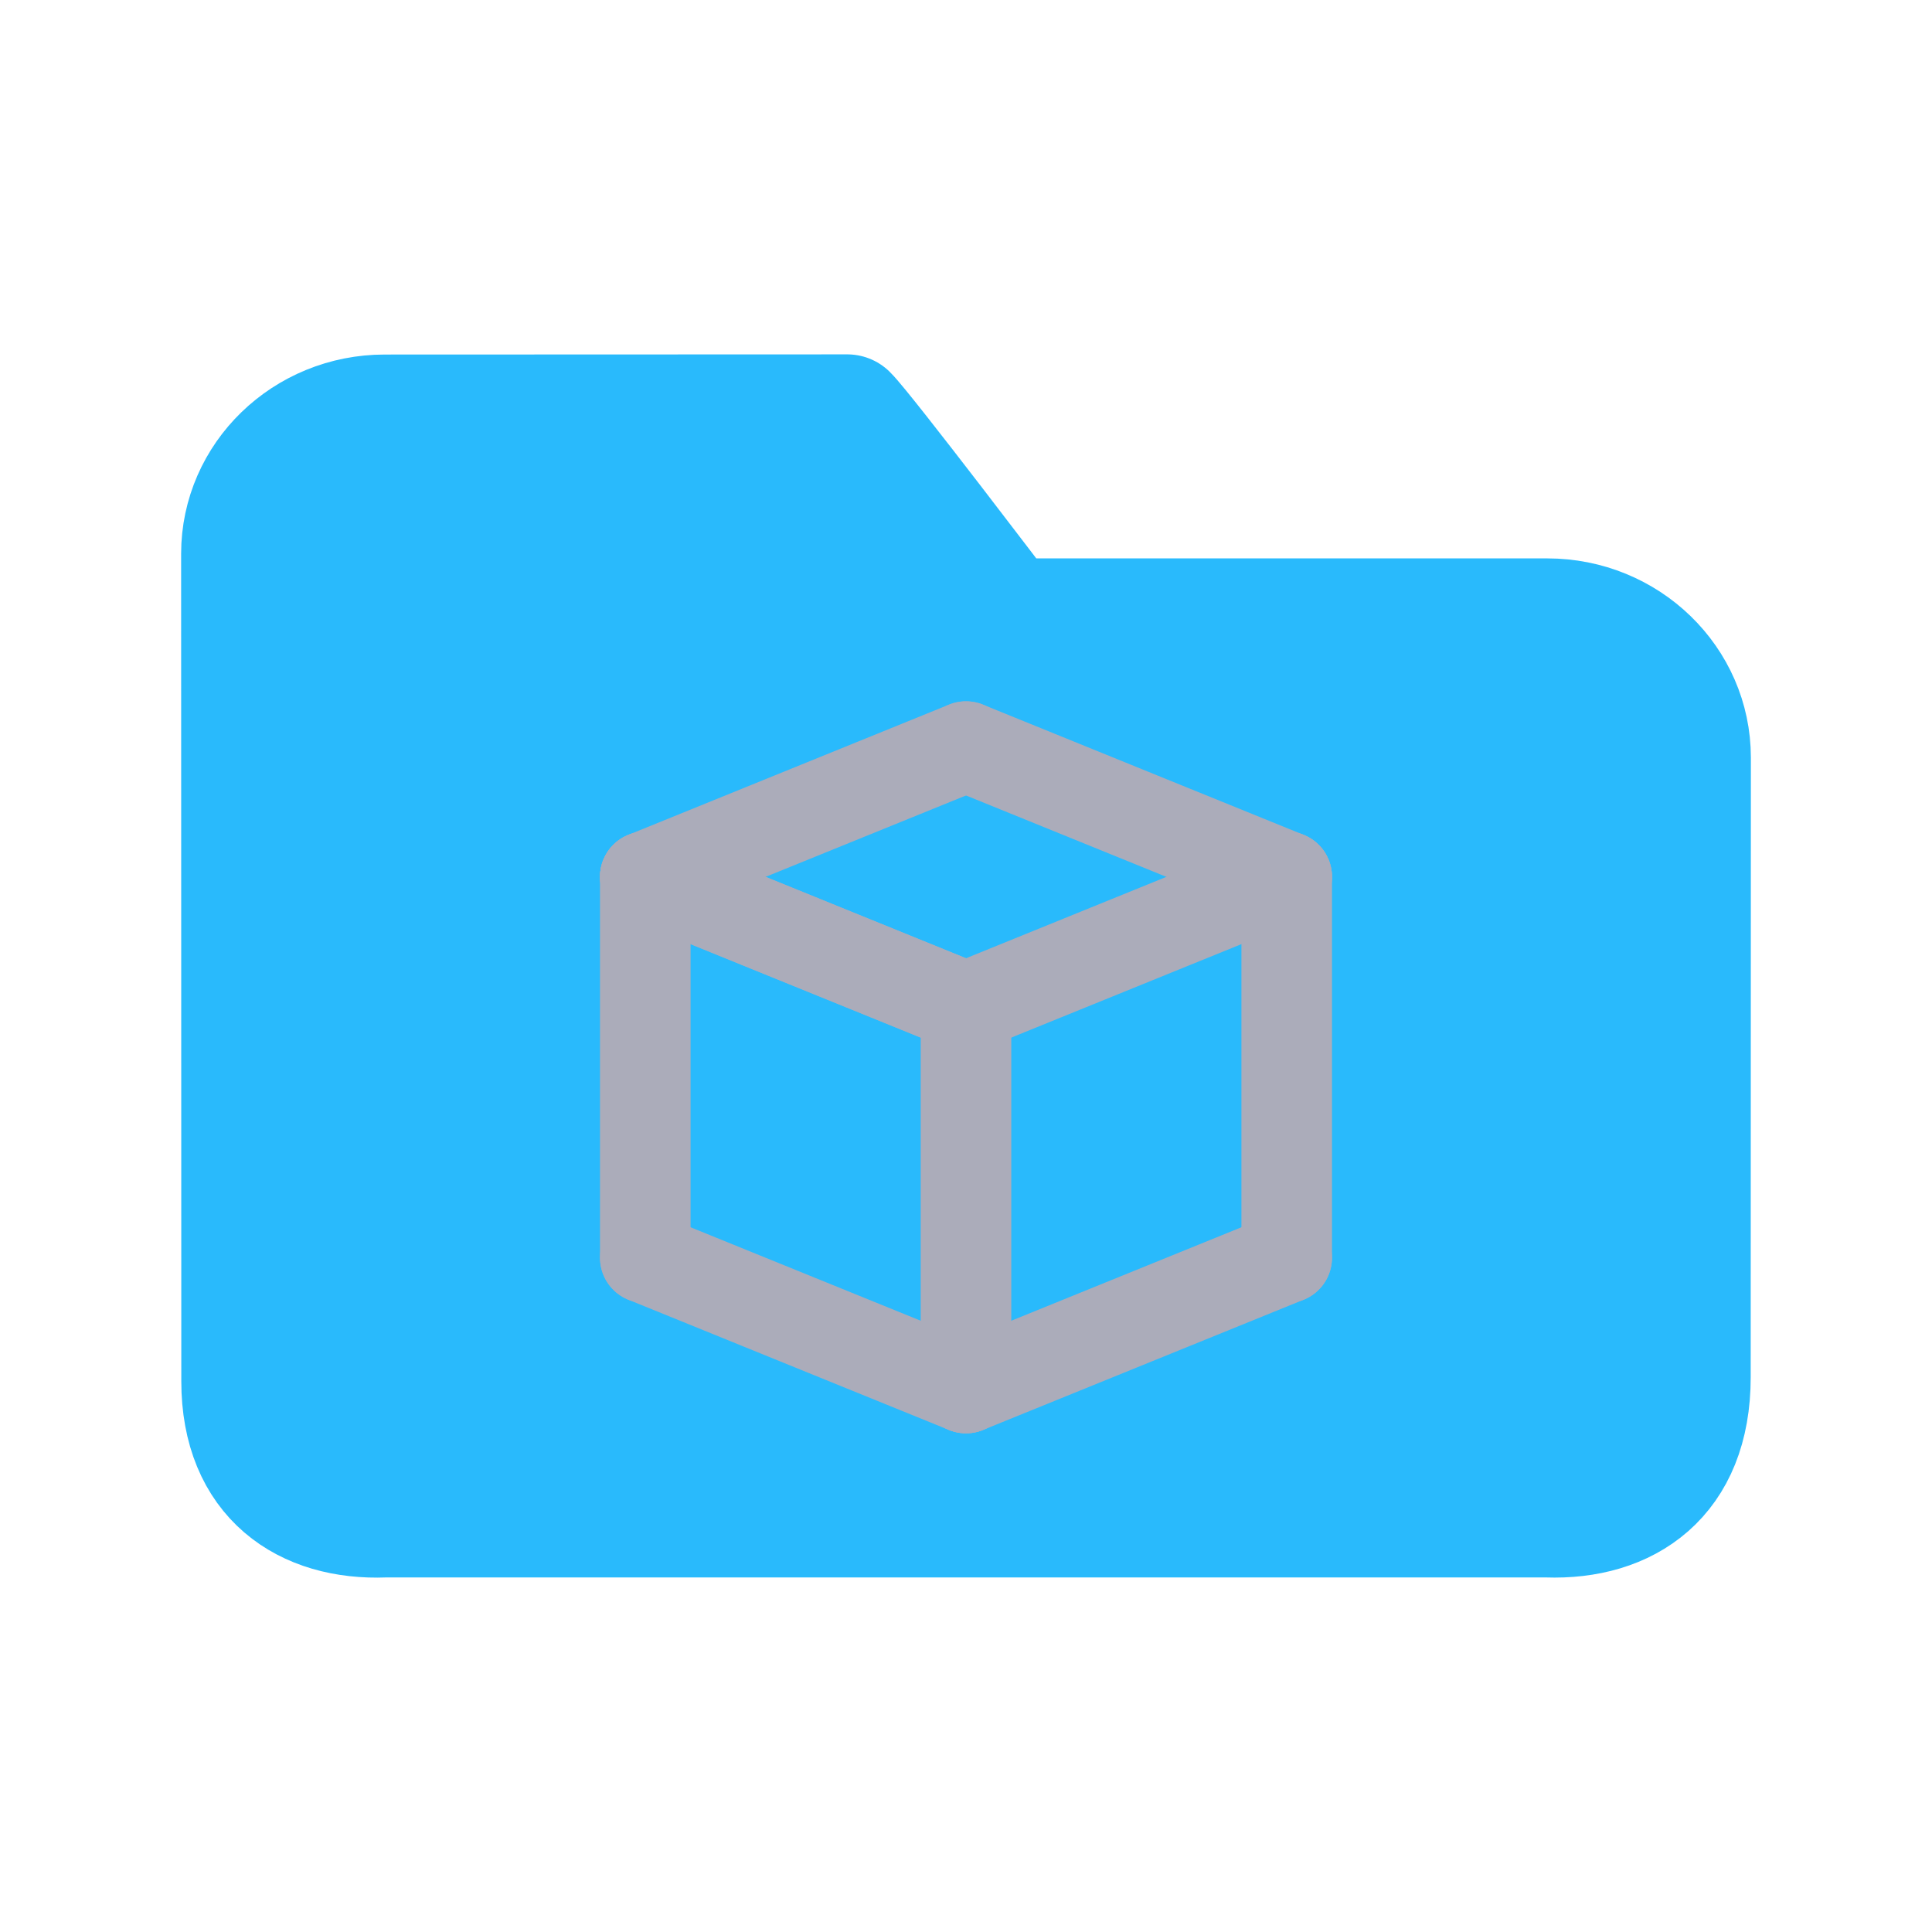
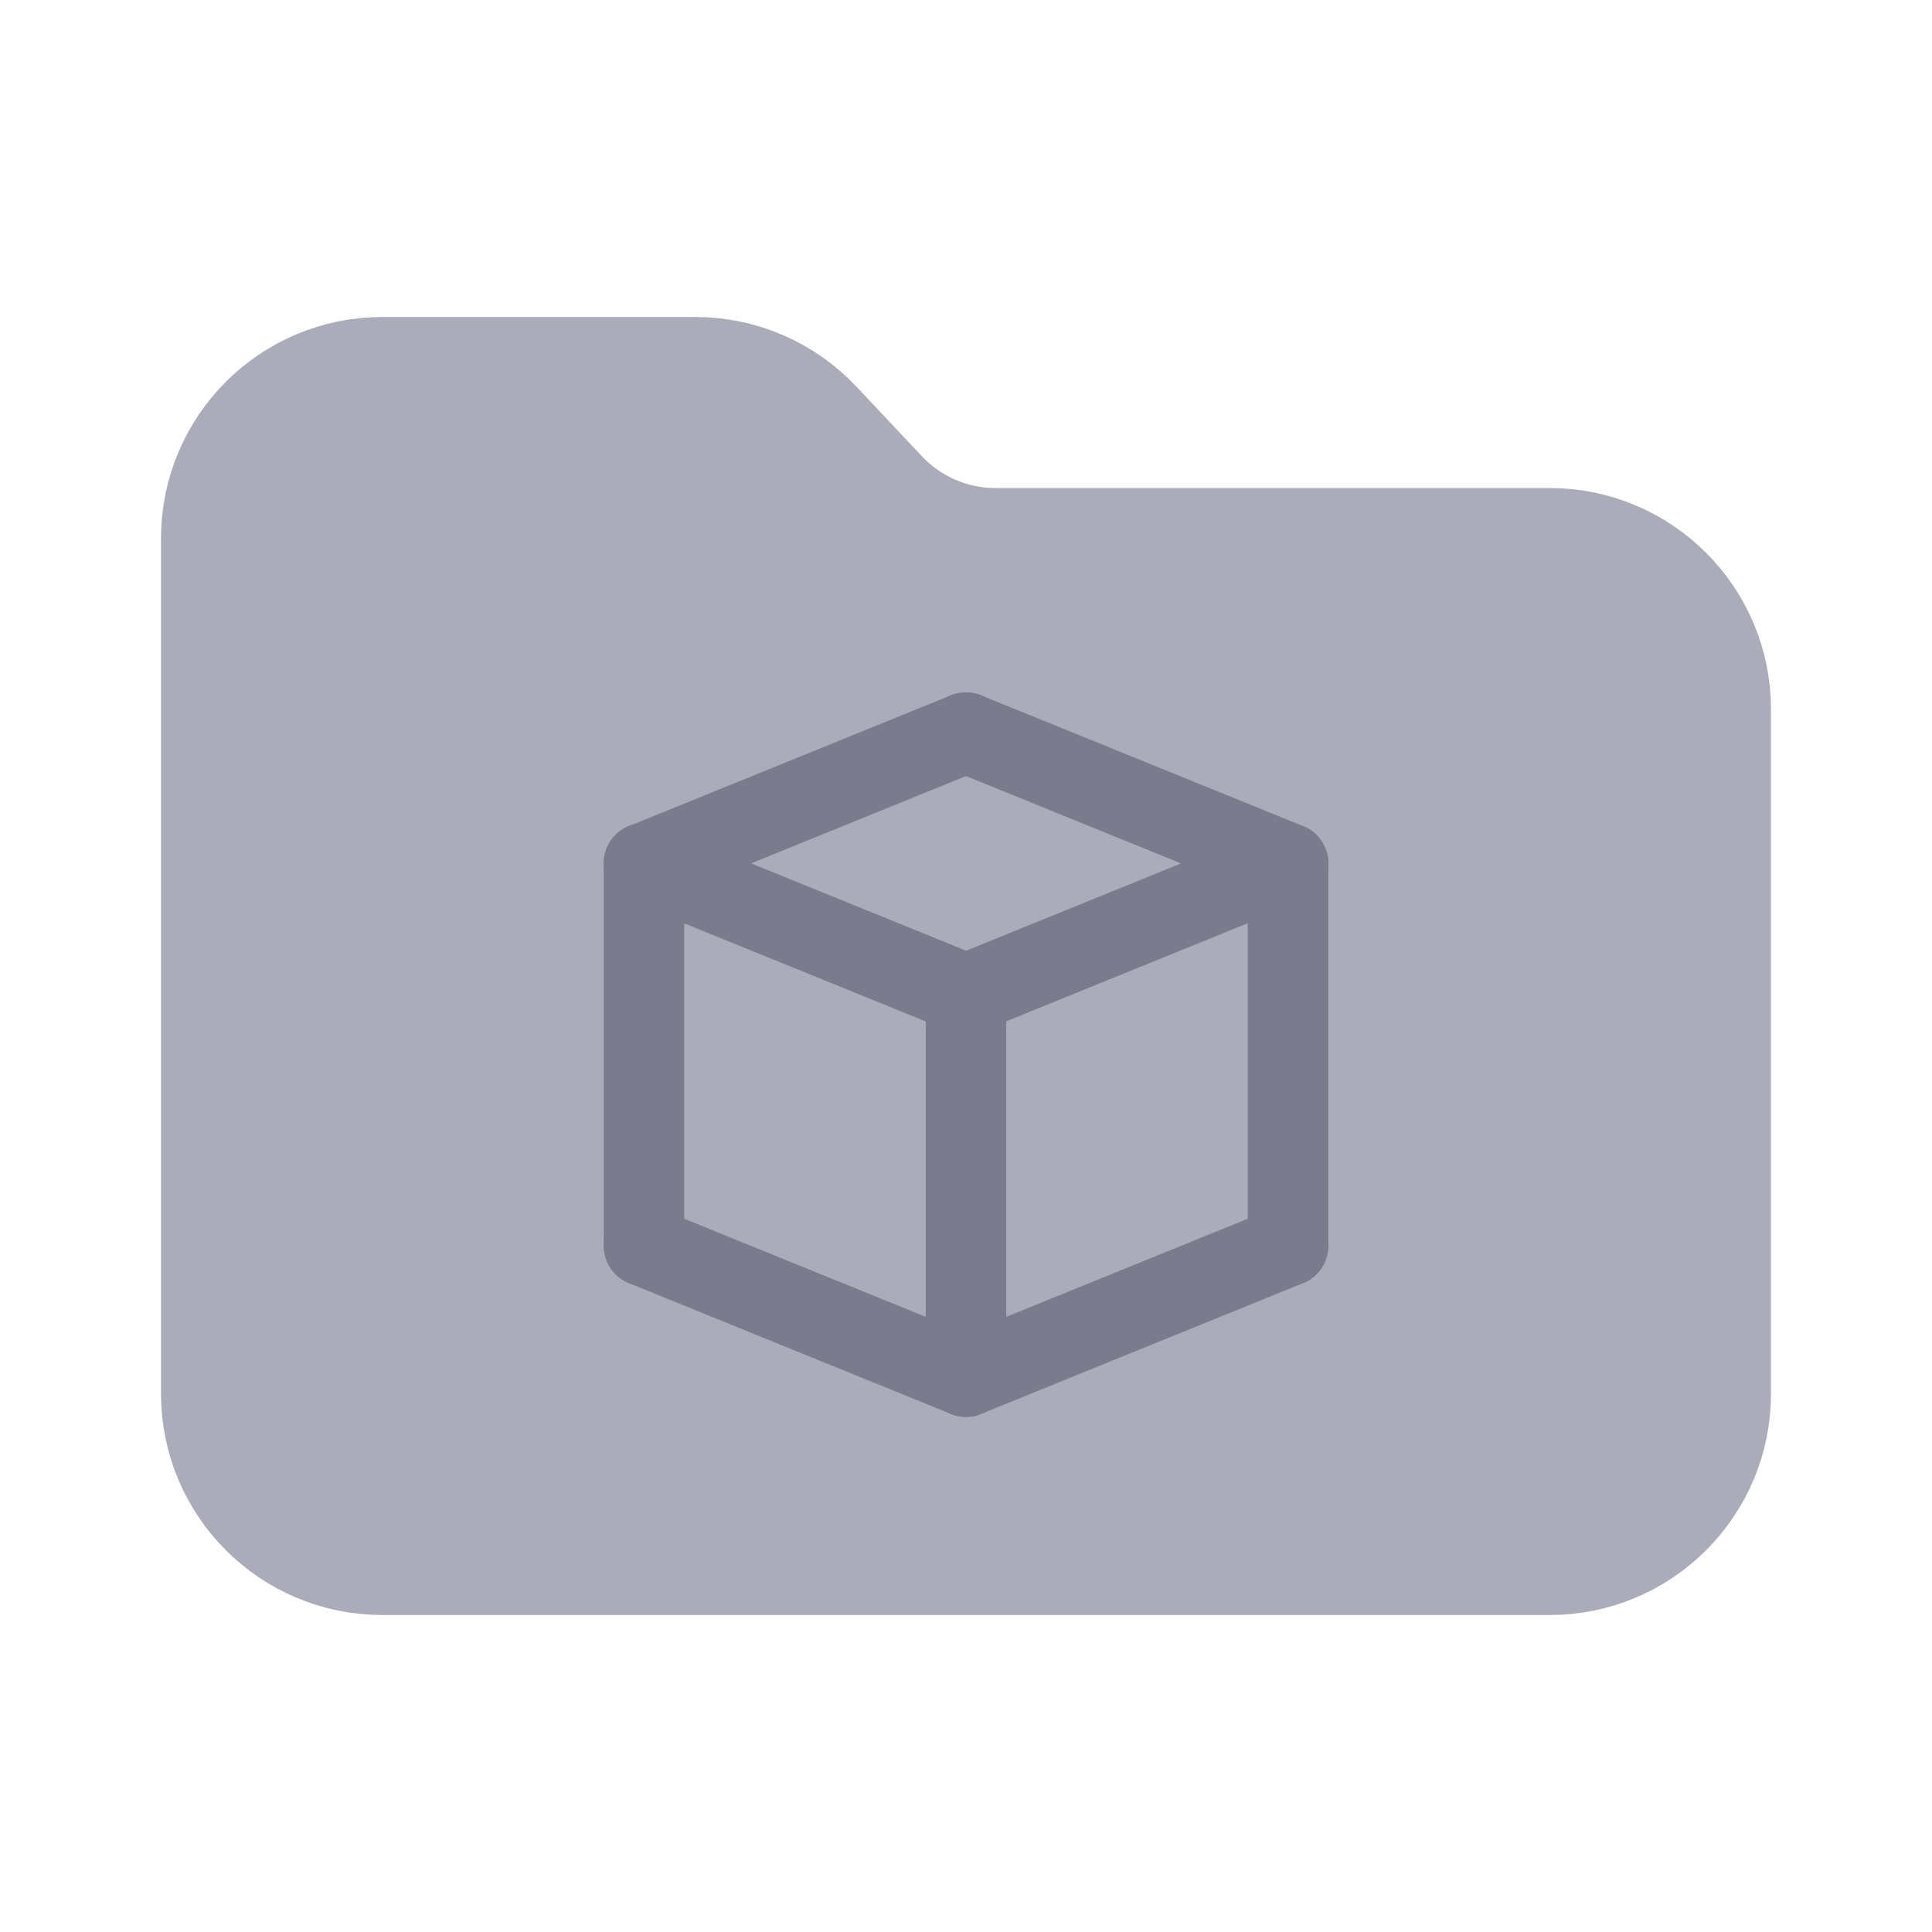
- <svg xmlns="http://www.w3.org/2000/svg" width="128" height="128" viewBox="0 0 128 128" fill="none">
-   <path d="M102.513 40.995C107.752 40.995 112 45.114 112 50.195L111.988 91.249C111.988 97.891 107.745 100.696 102.501 100.511H25.499C20.255 100.722 16.012 97.917 16.012 91.514L16 36.688C16 31.607 20.247 27.489 25.487 27.489C25.487 27.489 54.551 27.478 56.133 27.478C57.187 28.5 66.674 40.995 66.674 40.995H102.513Z" fill="#29BAFC" stroke="#29BAFC" stroke-width="8" stroke-linecap="round" stroke-linejoin="round" />
-   <path d="M85.248 58.094L64 66.725" stroke="#ABACBA" stroke-width="6" stroke-linecap="round" />
-   <path d="M85.248 83.328L64 91.959" stroke="#ABACBA" stroke-width="6" stroke-linecap="round" />
-   <path d="M85.248 58.094L64 49.464" stroke="#ABACBA" stroke-width="6" stroke-linecap="round" />
-   <path d="M64 91.959L64 66.725" stroke="#ABACBA" stroke-width="6" stroke-linecap="round" />
-   <path d="M85.248 83.328V58.094" stroke="#ABACBA" stroke-width="6" stroke-linecap="round" />
-   <path d="M42.752 58.094L64 66.725" stroke="#ABACBA" stroke-width="6" stroke-linecap="round" />
-   <path d="M42.752 58.094L64 66.725" stroke="#ABACBA" stroke-width="6" stroke-linecap="round" />
-   <path d="M42.752 83.328L64 91.959" stroke="#ABACBA" stroke-width="6" stroke-linecap="round" />
-   <path d="M42.752 58.094L64 49.464" stroke="#ABACBA" stroke-width="6" stroke-linecap="round" />
-   <path d="M42.752 83.328L42.752 58.094" stroke="#ABACBA" stroke-width="6" stroke-linecap="round" />
+ <svg xmlns="http://www.w3.org/2000/svg" width="96" height="96" viewBox="0 0 96 96" fill="none">
+   <path d="M85 35.25V69.25C85 73.668 81.418 77.25 77 77.25H19C14.582 77.25 11 73.668 11 69.25V26.75C11 22.332 14.582 18.75 19 18.75H34.543C36.749 18.75 38.857 19.661 40.369 21.267L43.631 24.733C45.143 26.339 47.251 27.25 49.457 27.25H77C81.418 27.25 85 30.832 85 35.25Z" fill="#ABACBA" stroke="#ABACBA" stroke-width="6" />
+   <path d="M64 42.903L48 49.402" stroke="#7A7C8E" stroke-width="4" stroke-linecap="round" />
+   <path d="M64 61.905L48 68.404" stroke="#7A7C8E" stroke-width="4" stroke-linecap="round" />
+   <path d="M64 42.903L48 36.404" stroke="#7A7C8E" stroke-width="4" stroke-linecap="round" />
+   <path d="M48 68.404V49.402" stroke="#7A7C8E" stroke-width="4" stroke-linecap="round" />
+   <path d="M64 61.905V42.903" stroke="#7A7C8E" stroke-width="4" stroke-linecap="round" />
+   <path d="M32 42.903L48 49.402" stroke="#7A7C8E" stroke-width="4" stroke-linecap="round" />
+   <path d="M32 42.903L48 49.402" stroke="#7A7C8E" stroke-width="4" stroke-linecap="round" />
+   <path d="M32 61.905L48 68.404" stroke="#7A7C8E" stroke-width="4" stroke-linecap="round" />
+   <path d="M32 42.903L48 36.404" stroke="#7A7C8E" stroke-width="4" stroke-linecap="round" />
+   <path d="M32 61.905V42.903" stroke="#7A7C8E" stroke-width="4" stroke-linecap="round" />
</svg>
